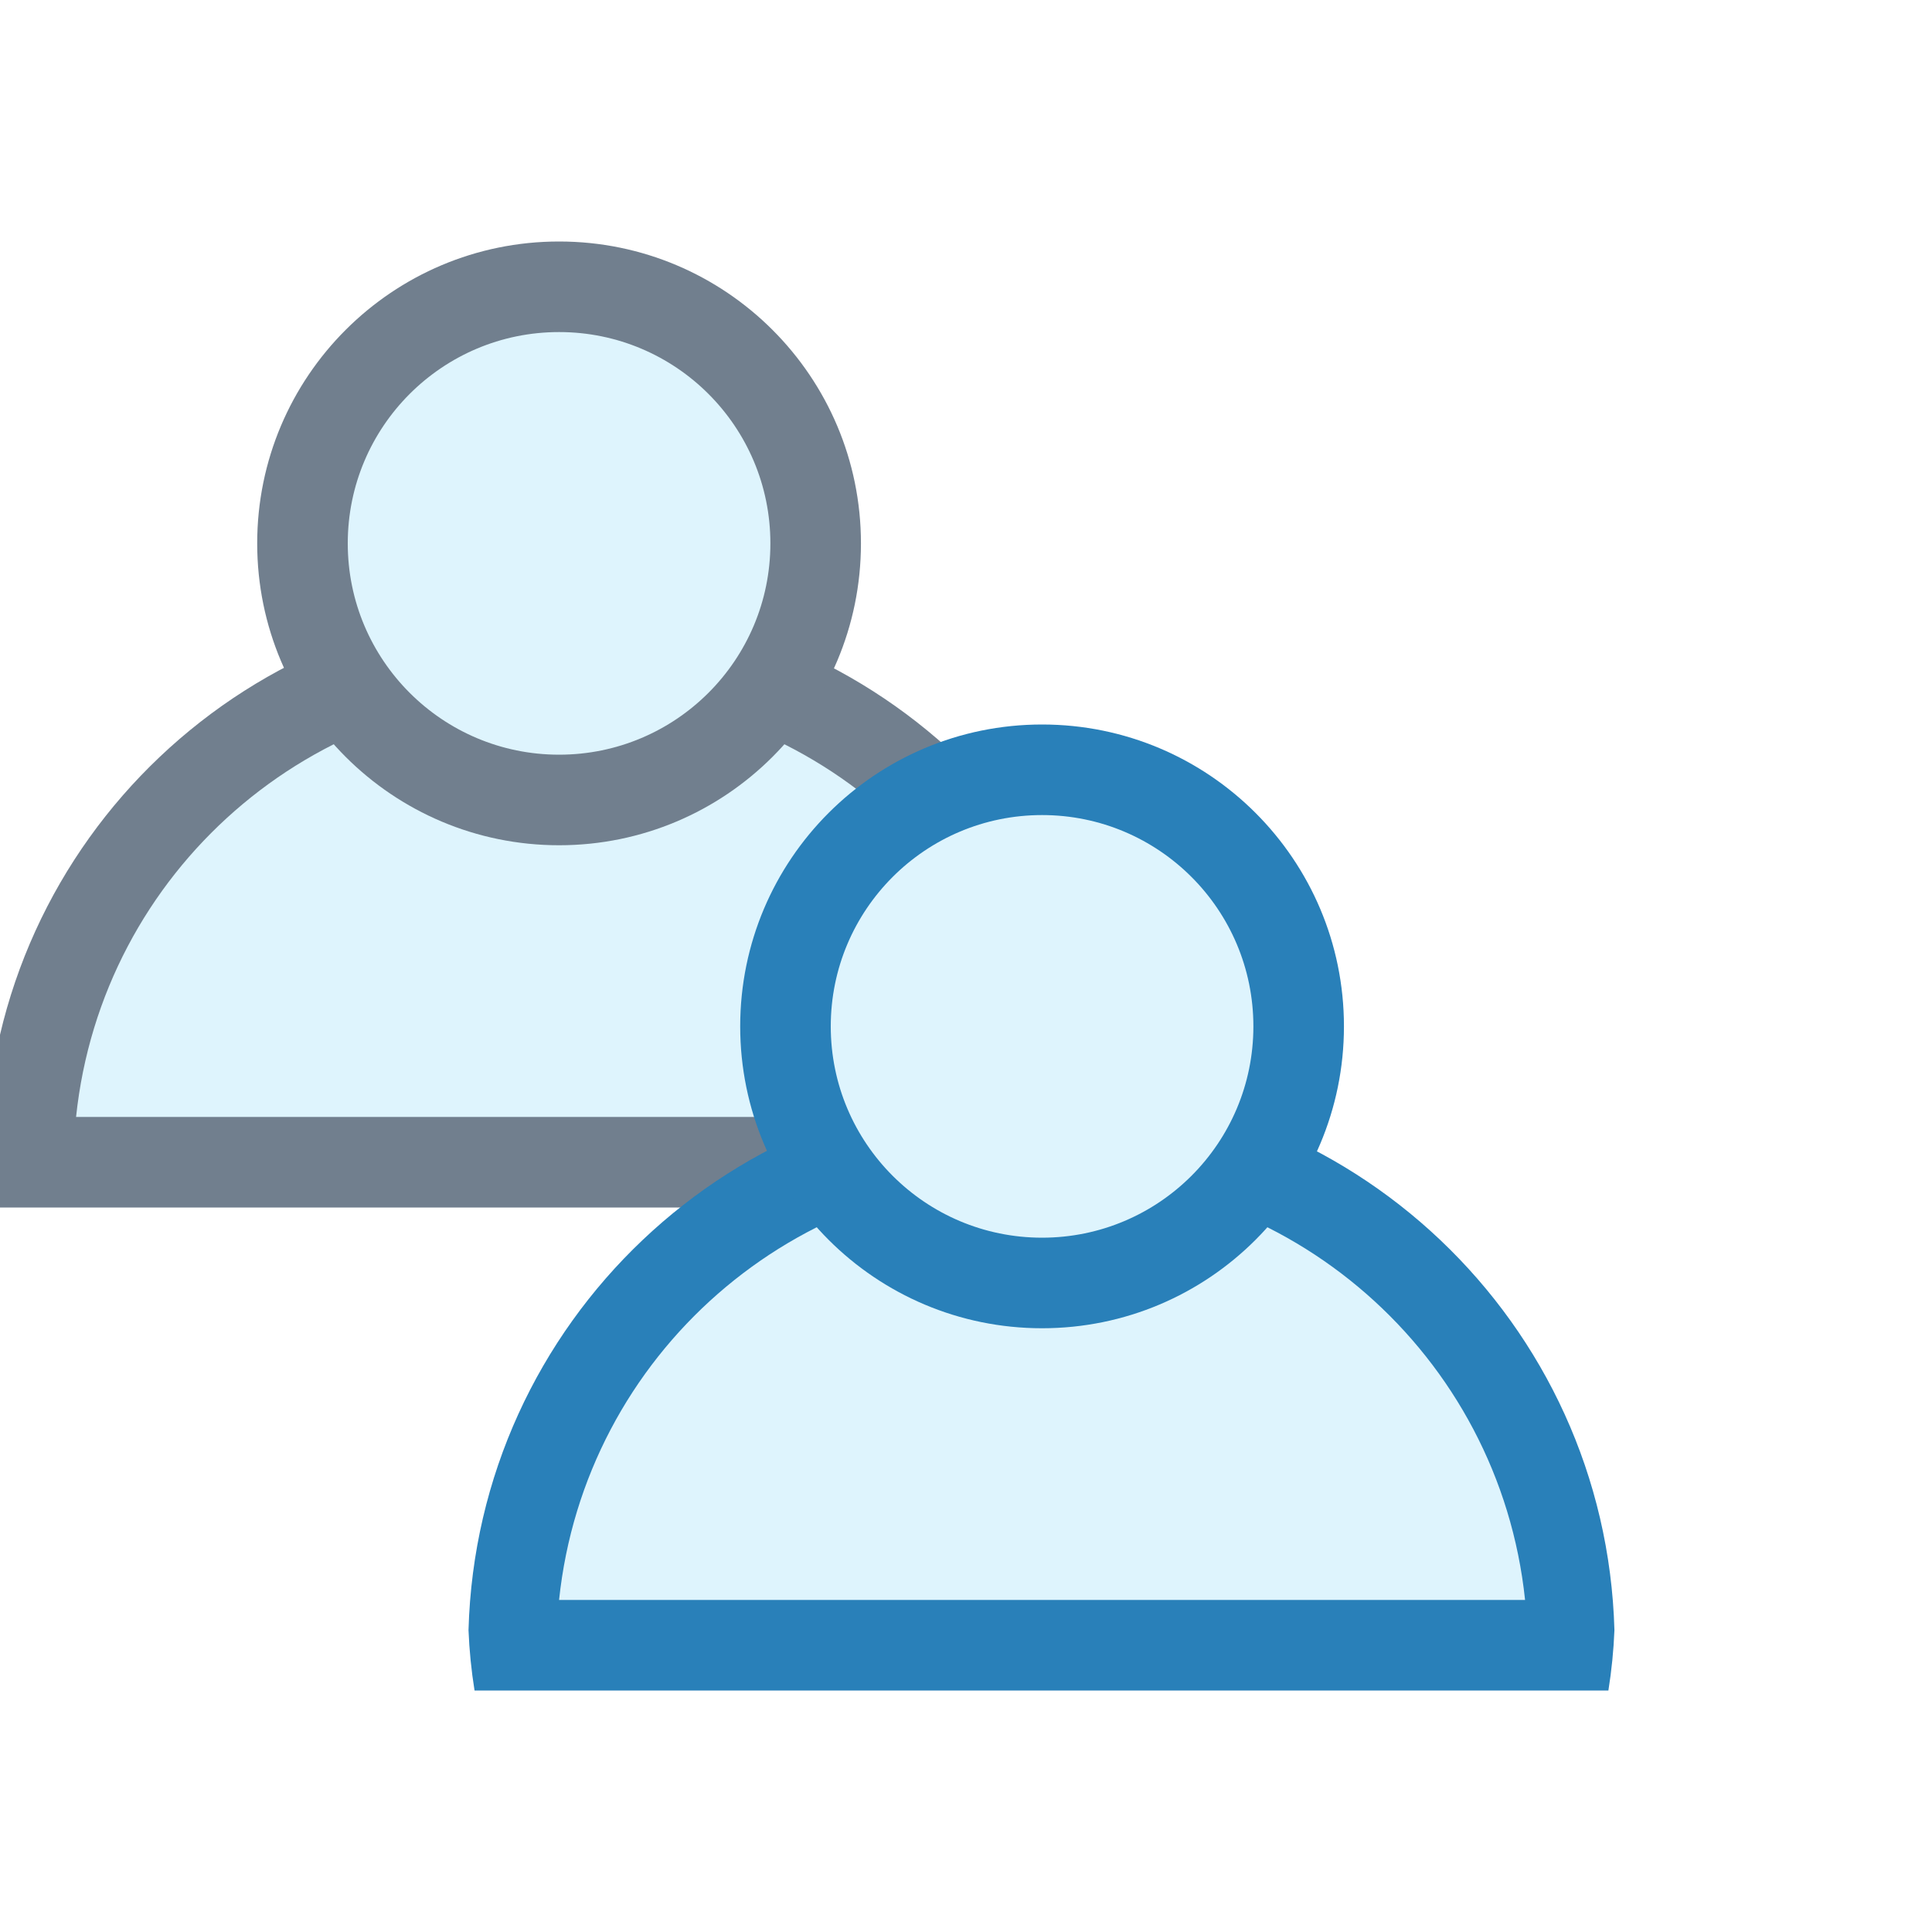
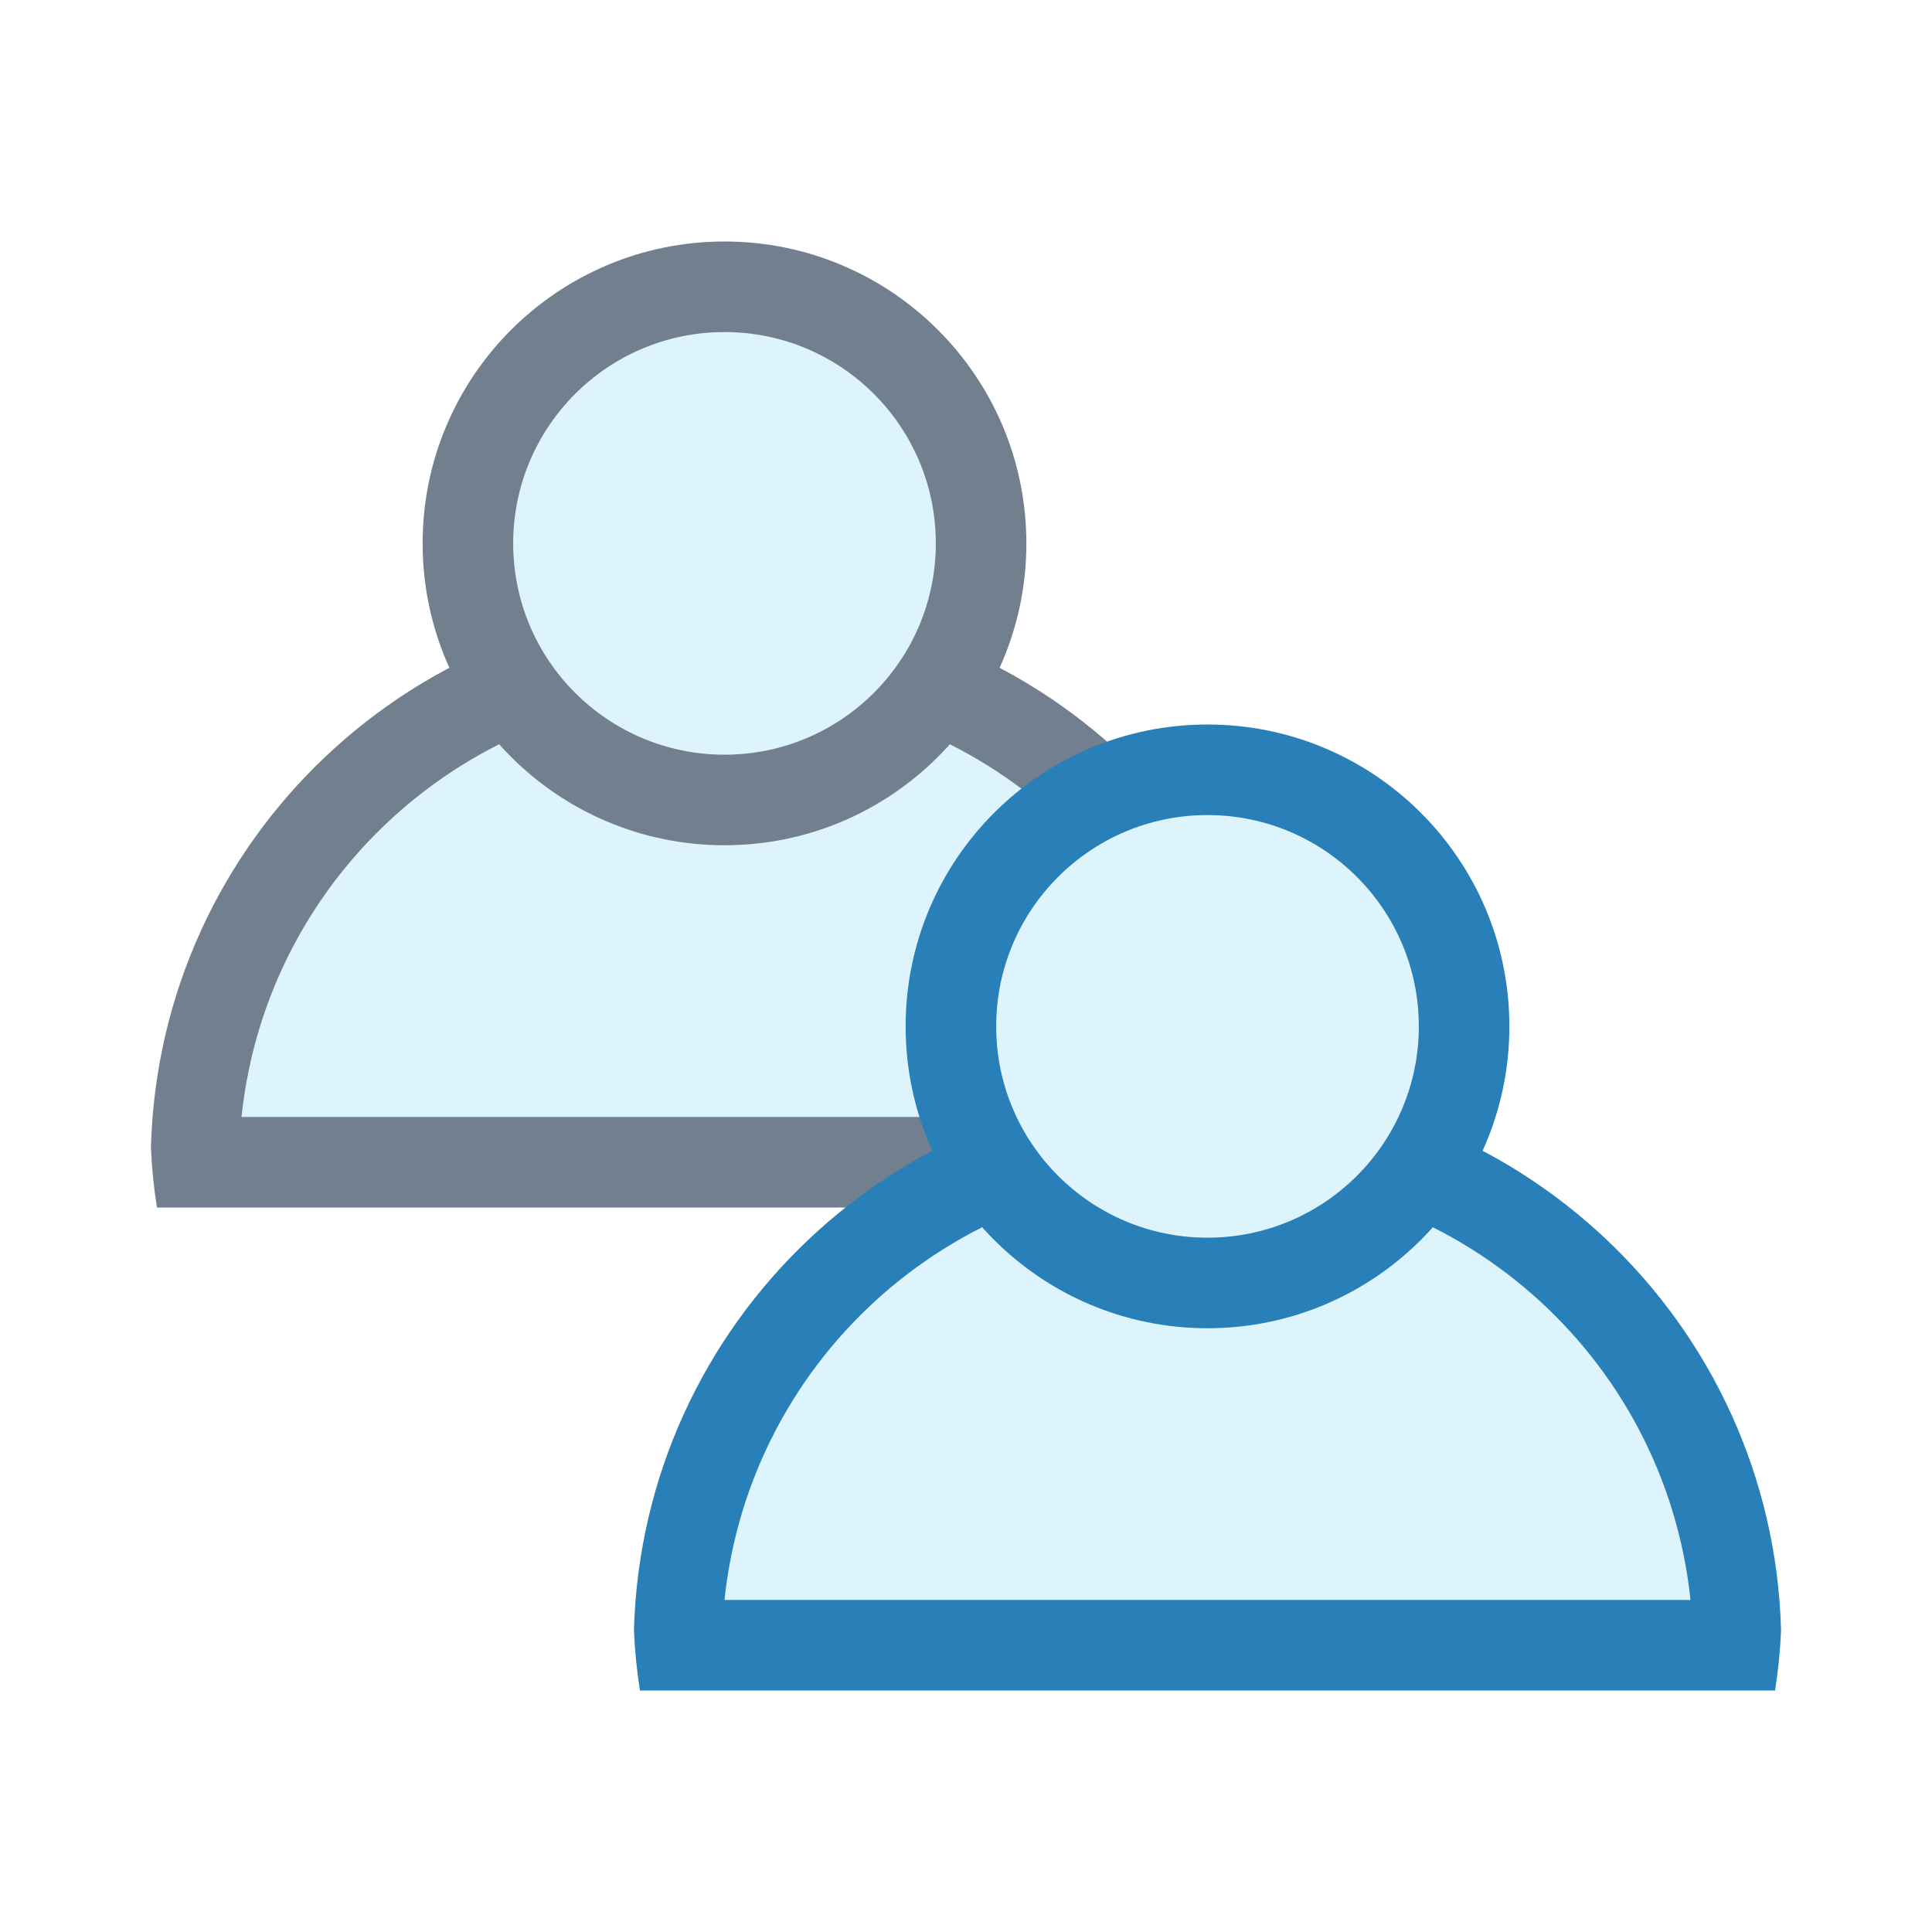
- <svg xmlns="http://www.w3.org/2000/svg" id="Layer_1" data-name="Layer 1" viewBox="0 0 16 16">
+ <svg xmlns="http://www.w3.org/2000/svg" viewBox="0 0 16 16">
  <defs>
    <style>.cls-1{fill:#def4fd;}.cls-2{fill:#717f8e;}.cls-3{fill:#2980b9;}</style>
  </defs>
-   <path class="cls-1" d="M.26,9.63s0-.08,0-.12A4.26,4.26,0,0,1,4.63,5.38,4.26,4.26,0,0,1,9,9.5s0,.08,0,.13Z" />
-   <path class="cls-2" d="M4.63,5.75a3.91,3.91,0,0,1,4,3.5h-8a3.91,3.91,0,0,1,4-3.5m0-.75A4.63,4.63,0,0,0-.12,9.5a4.2,4.2,0,0,0,.05.5H9.32a4.2,4.2,0,0,0,.05-.5A4.63,4.63,0,0,0,4.63,5Z" />
-   <circle class="cls-1" cx="4.63" cy="4.5" r="2.13" />
-   <path class="cls-2" d="M4.63,2.75A1.75,1.75,0,1,1,2.88,4.5,1.75,1.75,0,0,1,4.63,2.75m0-.75a2.5,2.5,0,1,0,2.5,2.5A2.5,2.5,0,0,0,4.63,2Z" />
-   <path class="cls-1" d="M4.26,13.63s0-.08,0-.12A4.26,4.26,0,0,1,8.63,9.38,4.26,4.26,0,0,1,13,13.5s0,.08,0,.13Z" />
-   <path class="cls-3" d="M8.63,9.75a3.91,3.91,0,0,1,4,3.5h-8a3.91,3.91,0,0,1,4-3.5m0-.75a4.63,4.63,0,0,0-4.75,4.5,4.2,4.2,0,0,0,.05.5h9.39a4.2,4.2,0,0,0,.05-.5A4.63,4.63,0,0,0,8.63,9Z" />
-   <circle class="cls-1" cx="8.63" cy="8.5" r="2.13" />
-   <path class="cls-3" d="M8.63,6.75A1.75,1.75,0,1,1,6.88,8.5,1.75,1.75,0,0,1,8.63,6.75m0-.75a2.5,2.5,0,1,0,2.5,2.5A2.5,2.5,0,0,0,8.63,6Z" />
+   <g id="_2" data-name="2">
+     <path class="cls-1" d="M1.63,9.63s0-.08,0-.12A4.26,4.26,0,0,1,6,5.38,4.26,4.26,0,0,1,10.38,9.5s0,.08,0,.13Z" />
+     <path class="cls-2" d="M6,5.75a3.91,3.91,0,0,1,4,3.5H2a3.91,3.91,0,0,1,4-3.5M6,5A4.63,4.63,0,0,0,1.25,9.5a4.2,4.2,0,0,0,.05.5H10.7a4.2,4.2,0,0,0,.05-.5A4.63,4.63,0,0,0,6,5Z" />
+     <circle class="cls-1" cx="6" cy="4.5" r="2.13" />
+     <path class="cls-2" d="M6,2.75A1.75,1.75,0,1,1,4.25,4.5,1.75,1.75,0,0,1,6,2.75M6,2A2.5,2.5,0,1,0,8.5,4.5,2.5,2.5,0,0,0,6,2Z" />
+     <path class="cls-1" d="M5.63,13.63s0-.08,0-.12A4.26,4.26,0,0,1,10,9.38a4.26,4.26,0,0,1,4.38,4.13s0,.08,0,.13Z" />
+     <path class="cls-3" d="M10,9.75a3.91,3.91,0,0,1,4,3.5H6a3.91,3.91,0,0,1,4-3.5M10,9a4.63,4.63,0,0,0-4.75,4.5,4.2,4.2,0,0,0,.05.5H14.7a4.2,4.2,0,0,0,.05-.5A4.63,4.63,0,0,0,10,9Z" />
+     <circle class="cls-1" cx="10" cy="8.5" r="2.13" />
+     <path class="cls-3" d="M10,6.75A1.75,1.75,0,1,1,8.25,8.5,1.75,1.75,0,0,1,10,6.75M10,6a2.5,2.5,0,1,0,2.5,2.5A2.5,2.5,0,0,0,10,6Z" />
+   </g>
</svg>
